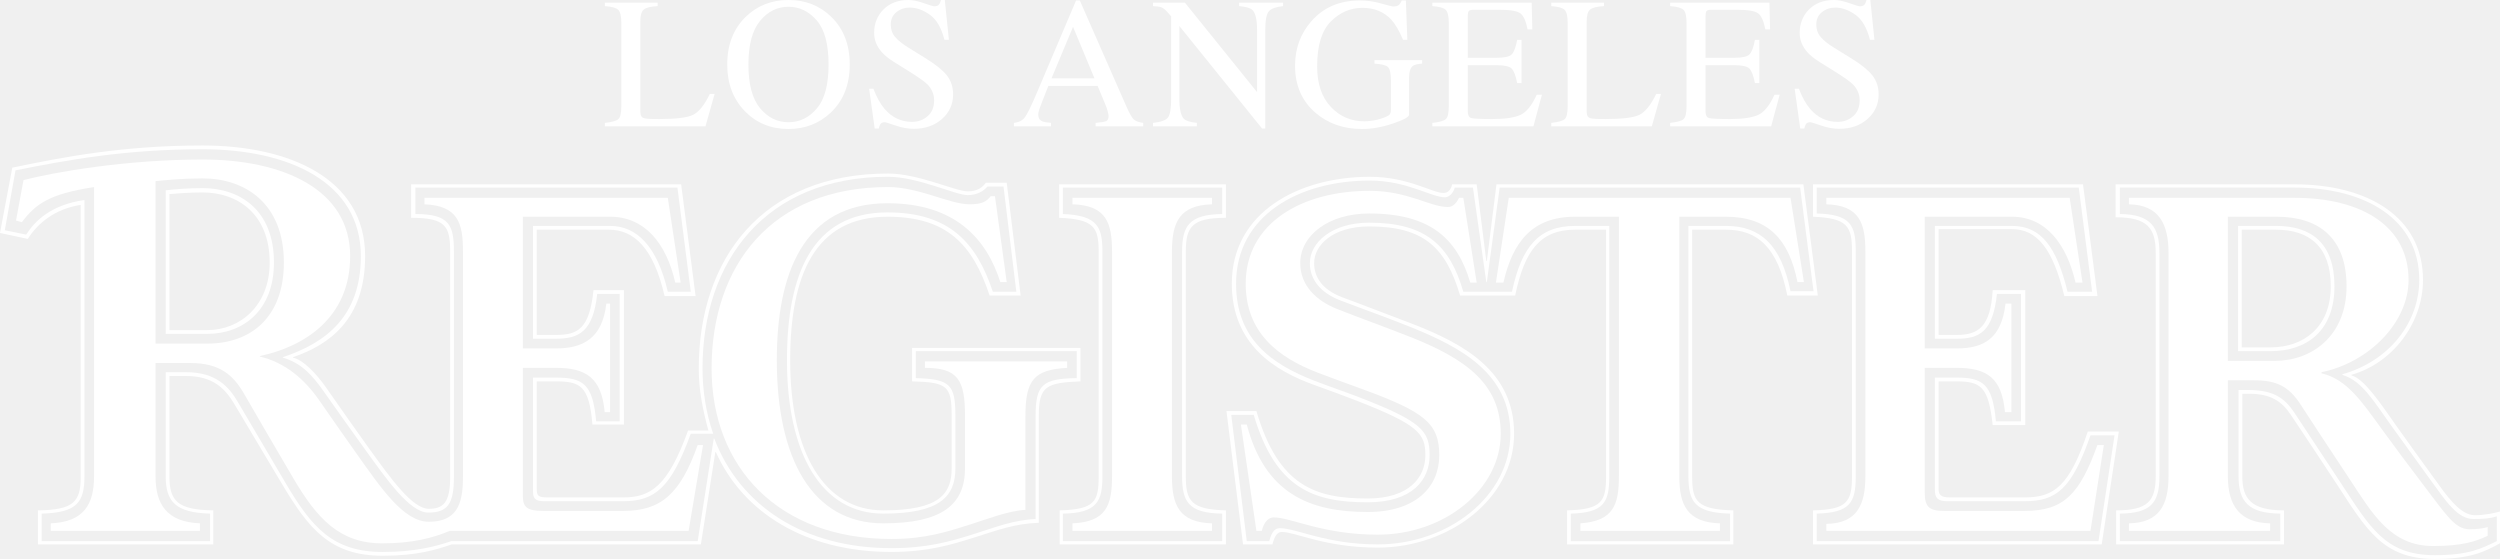
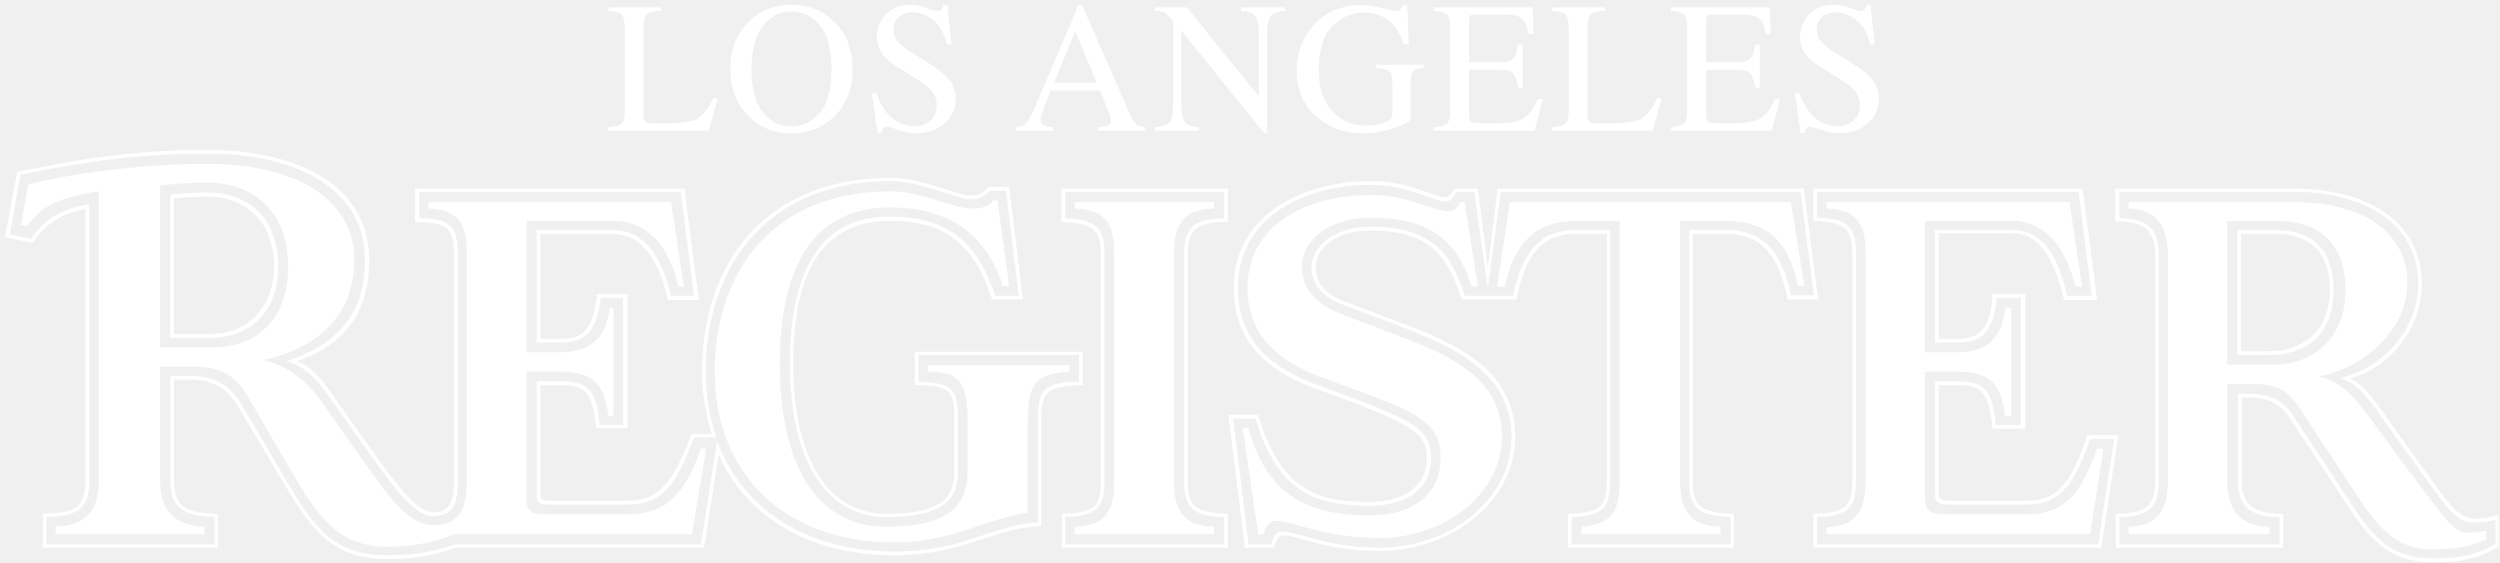
- <svg xmlns="http://www.w3.org/2000/svg" version="1.1" x="0px" y="0px" width="487.447px" height="108.988px" viewBox="0 0 487.447 108.988" enable-background="new 0 0 487.447 108.988" xml:space="preserve">
-   <g id="Layer_2">
+ <svg xmlns="http://www.w3.org/2000/svg" version="1.1" x="0px" y="0px" width="400px" height="90px" viewBox="0 0 400 90" enable-background="new 0 0 400 90" xml:space="preserve">
+   <g id="Layer_2" display="none">
</g>
  <g id="Layer_1">
    <g>
-       <path fill="#FFFFFF" d="M487.447,105.928c-3.039,1.677-5.828,3.06-12.719,3.06c-10.156,0-13.386-5.846-19.07-14.529    c-3.895-5.941-7.304-11.055-9.067-13.677c-1.69-2.515-3.885-4.001-7.923-4.001h-1.466v16.102c0,4.396,1.78,6.63,8.13,6.63v6.633    h-32.731v-6.633c6.105,0,7.716-1.773,7.716-6.63V49.307c0-4.816-1.584-6.943-7.822-6.943v-6.423h34.922    c14,0,25.016,6.196,25.016,18.633c0,8.567-6.103,16.315-13.954,18.502v0.124c2.478,0.607,5.784,5.617,8.507,9.476    c2.651,3.754,4.716,6.572,7.504,10.43c2.502,3.467,5.117,7.352,8.06,7.352c1.757,0,3.747-0.381,4.899-0.738V105.928    L487.447,105.928z M486.822,105.507v-4.84c-1.382,0.468-2.725,0.524-4.585,0.524c-3.046,0-5.284-3.383-8.384-7.668    c-2.564-3.547-4.836-6.677-7.614-10.537c-3.42-4.757-5.694-8.761-9.528-9.89l0.013-0.124c9.194-2.608,14.979-10.136,14.979-18.399    c0-11.934-10.668-18.002-24.287-18.002h-34.087v5.157c6.071,0.063,7.715,2.565,7.715,7.578v43.575    c0,5.063-1.569,7.204-7.715,7.261v5.371h31.274v-5.371c-6.152-0.06-8.133-2.305-8.133-7.261v-16.84h1.78    c4.836,0,7.094,1.359,9.171,4.529c1.864,2.832,4.756,7.214,8.965,13.573c5.664,8.554,8.6,14.107,18.342,14.107    C481.309,108.252,483.79,106.977,486.822,105.507L486.822,105.507z" />
-       <path fill="#FFFFFF" d="M413.122,84.145l-3.333,22h-56.297v-6.63c6.64-0.153,7.607-1.67,7.607-6.633V48.993    c0-4.93-0.918-6.466-7.607-6.736v-6.316h52.652l2.815,21.786h-6.459c-2.218-9.208-5.311-13.049-10.217-13.049H377.99v20.627h3.553    c4.111,0,6.583-1.51,6.99-8.734h6.353v26.312h-6.353c-0.821-7.512-2.304-8.523-7.094-8.523h-3.449v21.055    c0,1.028,0.424,1.572,2.193,1.572h14.589c5.758,0,8.747-2.214,12.304-12.842H413.122L413.122,84.145z M412.29,84.883h-4.692    c-3.667,10.501-6.677,12.842-12.825,12.842H379.66c-1.864,0-2.398-0.658-2.398-2.207V73.622h4.178    c5.134,0,7.071,1.188,7.716,8.526h4.902V57.306h-4.692c-0.795,7.314-3.316,8.737-7.822,8.737h-4.281V44.047h15.022    c5.701,0,8.711,4.122,10.842,12.838h4.792l-2.604-20.313h-51.09v5.053c6.6,0.177,7.607,2.241,7.607,7.368v43.889    c0,5.144-1.142,7.084-7.607,7.261v5.371h54.938L412.29,84.883L412.29,84.883z" />
-       <path fill="#FFFFFF" d="M354.434,57.624h-5.945c-1.896-9.492-5.824-12.838-11.986-12.838h-6.569v48.097    c0,4.76,0.848,6.449,8.025,6.63v6.633h-32.42v-6.633c6.78-0.181,7.611-1.73,7.611-6.63V44.785h-6.045    c-6.6,0-9.829,3.827-11.677,12.838H284.69c-2.789-9.368-7.063-13.473-17.722-13.473c-7.054,0-10.74,3.617-10.74,7.157    c0,2.789,1.649,5.187,5.424,6.633c4.676,1.787,9.051,3.387,13.867,5.26c9.812,3.828,19.698,9.145,19.698,21.365    c0,12.698-12.685,22.207-26.582,22.207c-10.264,0-16.048-3.049-18.66-3.049c-0.694,0-1.362,0.367-1.877,2.421h-5.734    l-3.229-25.997h5.835c4.288,14.602,11.419,17.05,21.686,17.05c8.143,0,11.259-4.175,11.259-8.42    c0-4.215-1.256-5.912-13.343-10.631c-2.472-0.965-5.377-2.03-8.239-3.056c-7.669-2.742-16.155-7.855-16.155-19.786    c0-13.934,13.086-20.834,26.896-20.834c7.521,0,12.168,3.156,14.385,3.156c0.709,0,1.427-0.458,1.67-1.687h4.793l1.877,14.953    h0.104l1.877-14.953h59.838L354.434,57.624L354.434,57.624z M353.599,56.782l-2.608-20.209h-58.588L289.9,54.992h-0.104    l-2.602-18.419h-3.547c-0.308,1.226-1.256,1.897-1.877,1.897c-2.738,0-7.388-3.263-14.699-3.263    c-13.666,0-26.063,6.71-26.063,20.1c0,10.785,6.856,15.68,15.323,18.951c3.176,1.222,5.897,2.131,8.55,3.152    c12.44,4.803,13.863,6.633,13.863,11.369c0,4.716-3.282,9.158-12.09,9.158c-10.558,0-17.952-2.666-22.203-17.051h-4.383    l3.026,24.629h4.379c0.521-1.98,1.188-2.528,2.084-2.528c3.236,0,9.021,3.159,19.077,3.159c13.684,0,25.854-9.365,25.854-21.579    c0-11.756-9.682-16.85-19.284-20.733c-4.81-1.947-9.498-3.584-13.867-5.261c-3.728-1.436-5.941-3.954-5.941-7.264    c0-4.018,4.295-7.892,11.572-7.892c10.976,0,15.731,4.392,18.347,13.47h4.585h4.903c1.87-8.807,5.254-12.838,12.301-12.838h6.67    v48.835c0,5.017-0.992,7.084-7.505,7.261v5.371h31.063v-5.371c-6.819-0.177-8.129-2.281-8.129-7.261V44.047h7.298    c6.713,0,10.771,3.661,12.611,12.735H353.599L353.599,56.782z" />
-       <path fill="#FFFFFF" d="M239.027,106.145h-32.42v-6.633c6.867-0.181,7.611-1.73,7.611-6.63V49.097    c0-4.776-0.892-6.362-7.715-6.629v-6.526h32.523v6.526c-6.689,0-7.818,1.81-7.818,6.629v43.786c0,4.819,1.042,6.449,7.818,6.63    V106.145L239.027,106.145z M238.3,105.514v-5.371c-6.513-0.087-7.818-2.281-7.818-7.261V49.097c0-4.979,1.306-7.277,7.818-7.368    v-5.157h-31.064v5.157c6.82,0.271,7.712,2.565,7.712,7.368v43.786c0,4.803-1.021,7.174-7.712,7.261v5.371H238.3L238.3,105.514z" />
-       <path fill="#FFFFFF" d="M210.672,74.36c-6.689,0.267-8.129,0.928-8.129,6.736v20.837c-4.666,0.141-8.159,1.479-12.508,2.843    c-4.579,1.439-9.107,2.842-16.265,2.842c-16.767,0-28.934-7.731-34.194-19.478h-0.104l-2.815,18.005H88.079    c-3.06,1.042-6.776,2.215-13.446,2.215c-10.273,0-14.432-5.287-19.595-13.901c-4.315-7.193-7.312-12.307-9.382-15.744    c-1.784-2.959-4.128-5.403-9.375-5.403h-3.243v19.571c0,4.732,1.503,6.54,8.55,6.63v6.633H7.395v-6.633    c6.953-0.09,8.34-1.667,8.34-6.526V39.949c-5.094,0.798-8.4,3.61-10.32,6.633L0,45.423l2.395-12.731    c9.896-2.064,21.525-4.325,37.123-4.325c16.746,0,31.675,6.366,31.675,21.576c0,12.391-7.04,17.294-14.063,19.695v0.094    c1.96,0.427,4.491,3.009,6.569,5.998c3.45,4.963,5.824,8.303,8.019,11.365c4.683,6.54,8.758,12.11,11.88,12.11    c2.769,0,4.172-1.148,4.172-6.111v-44.1c0-4.93-0.919-6.526-7.611-6.526v-6.526h52.652l2.815,21.786h-6.045    c-2.171-9.469-6.025-12.942-10.838-12.942h-14.087v20.52h3.764c4.205,0,6.52-1.146,7.298-8.734h5.941V82.78h-6.148    c-0.635-7.632-2.405-8.42-7.194-8.42h-3.66v21.055c0,1.238,0.304,1.572,2.09,1.572h14.8c5.316,0,8.703-2.19,12.614-13.049h3.958    c-1.152-4.295-1.874-7.868-1.874-12.104c0-21.262,12.321-37.998,36.902-37.998c5.945,0,13.119,3.474,15.534,3.474    c1.877,0,2.868-0.751,3.543-1.684h4.064l2.712,21.997h-6.045c-3.283-9.893-8.253-15.367-19.912-15.367    c-14.151,0-18.974,11.392-18.974,27.995c0,18.192,6.723,29.261,18.139,29.261c11.082,0,13.346-3.313,13.346-8.21V81.096    c0-5.854-0.848-6.56-7.715-6.736v-6.526h32.834V74.36L210.672,74.36z M209.944,73.725v-5.261h-31.378v5.261    c6.689,0.181,7.715,1.252,7.715,7.371v10.206c0,5.468-2.963,8.841-14.074,8.841c-11.997,0-18.764-11.622-18.764-29.892    c0-16.703,4.883-28.836,19.599-28.836c12,0,17.357,5.852,20.537,15.47h4.585l-2.501-20.52h-3.126    c-0.759,0.898-2.041,1.68-3.857,1.68c-2.415,0-9.68-3.577-15.534-3.577c-23.9,0-36.171,16.438-36.171,37.366    c0,4.242,0.668,8.707,2.084,12.731h-4.378c-3.798,10.497-6.987,13.159-13.136,13.159h-15.428c-1.776,0-2.19-0.551-2.19-1.891    V73.622h4.389c5.354,0,7.277,1.188,7.922,8.526h4.586V57.306h-4.379c-0.791,7.314-3.52,8.737-8.025,8.737h-4.492V44.047h15.022    c5.144,0,9.195,3.911,11.259,12.838h4.479l-2.604-20.313h-51.09v5.157c6.603,0,7.508,2.138,7.508,7.264v44.1    c0,5.206-1.282,6.847-5.007,6.847c-3.637,0-8.253-6.677-12.4-12.425c-2.291-3.173-4.977-6.927-8.02-11.259    c-2.244-3.196-4.382-5.497-7.926-6.525l0.018-0.094c8.47-2.815,15.192-8.043,15.192-19.695c0-14.405-14.007-20.841-30.84-20.841    c-14.977,0-26.191,2.047-36.498,4.115L0.936,44.898l4.171,0.842c1.71-2.699,4.913-5.828,11.359-6.74v53.882    c0,5.063-1.474,7.084-8.343,7.261v5.371H40.96v-5.371c-6.687-0.177-8.65-2.305-8.65-7.261V72.57h0.104h3.868    c5.868,0,8.353,2.852,10.103,5.827c1.964,3.337,4.856,8.243,9.278,15.748c5.097,8.65,9.215,13.479,18.971,13.479    c6.202,0,10.287-1.065,13.346-2.11h48.055l3.129-19.999h0.104c5.05,13.242,17.588,21.364,34.505,21.364    c7.066,0,11.512-1.309,16.055-2.735c4.081-1.278,7.745-2.769,12.094-2.945V81.096C201.919,75.014,203.255,73.819,209.944,73.725    L209.944,73.725z" />
-       <path fill="#FFFFFF" d="M410.203,86.777l-2.605,16.736h-51.497v-1.369c6.111-0.09,7.607-3.895,7.607-9.262V48.993    c0-5.387-1.099-8.978-7.607-9.158v-1.263h47.442l2.498,16.526h-1.353c-1.696-7.328-5.678-12.842-12.404-12.842h-17.003v25.68    h6.262c5.341,0,8.728-2.03,9.489-8.734h1.148v21.155h-1.252c-0.618-6.7-3.507-8.634-9.489-8.634h-6.158v24.314    c0,2.769,0.858,3.58,3.75,3.58h15.741c7.702,0,10.737-3.347,14.178-12.842H410.203L410.203,86.777z" />
-       <path fill="#FFFFFF" d="M351.722,54.992h-1.253c-1.623-8.139-5.544-12.735-13.967-12.735h-9.074v50.625    c0,5.561,1.546,8.978,7.925,9.158v1.473h-27.21v-1.473c6.427-0.451,7.509-3.598,7.509-9.158V42.257h-8.547    c-8.394,0-12.174,4.976-13.971,12.842h-1.46l2.502-16.526h54.938L351.722,54.992L351.722,54.992z" />
-       <path fill="#FFFFFF" d="M292.612,84.566c0,10.805-10.928,19.682-23.977,19.682c-10.777,0-16.876-3.366-20.326-3.366    c-0.782,0-1.801,0.638-2.295,2.632h-1.042L241.95,82.78h1.146c3.527,13.386,12.124,17.05,23.56,17.05    c9.469,0,13.971-4.953,13.971-11.052c0-6.223-2.829-8.463-15.116-12.949c-2.855-1.038-5.588-2.021-8.55-3.155    c-7.799-2.989-14.074-7.849-14.074-17.368c0-11.823,10.938-18.099,24.187-18.099c7.418,0,11.753,3.156,15.22,3.156    c0.872,0,1.58-0.561,2.188-1.79h0.835l2.604,16.526h-1.249c-2.501-8.49-7.712-13.473-19.702-13.473    c-7.929,0-13.449,4.262-13.449,9.682c0,4.459,3.267,7.395,7.194,8.944c4.476,1.771,9.435,3.544,14.074,5.371    C285.886,69.995,292.612,74.894,292.612,84.566L292.612,84.566z" />
-       <path fill="#FFFFFF" d="M236.319,103.513h-27.21v-1.473c6.603-0.271,7.715-3.574,7.715-9.158V49.097    c0-5.574-1.068-9.081-7.715-9.261v-1.263h27.21v1.263c-6.336,0.18-7.818,3.467-7.818,9.261v43.786    c0,5.691,1.482,8.978,7.818,9.158V103.513L236.319,103.513z" />
-       <path fill="#FFFFFF" d="M208.07,71.724c-6.426,0.361-8.133,2.342-8.133,9.372v18.312c-3.356,0.184-7.508,1.827-10.737,2.842    c-4.448,1.393-8.627,2.839-15.43,2.839c-21.937,0-35.025-13.931-35.025-33.255c0-19.962,11.612-35.366,34.4-35.366    c5.958,0,12.084,3.367,15.848,3.367c2.538,0,3.363-0.551,4.168-1.58h0.835l2.291,16.736h-1.249    c-2.712-8.493-8.851-15.363-21.996-15.363c-16.402,0-21.579,13.683-21.579,30.623c0,19.087,6.816,31.789,20.744,31.789    c11.278,0,15.951-3.523,15.951-10.738V81.096c0-7.027-1.393-9.372-7.818-9.372v-1.259h27.73V71.724L208.07,71.724z" />
-       <path fill="#FFFFFF" d="M485.049,104.456c-2.19,1.062-4.876,2.007-10.631,2.007c-8.293,0-11.81-6.252-16.368-13.159    c-4.114-6.249-7.11-10.734-9.479-14.418c-2.314-3.601-4.763-4.736-9.071-4.736h-5.113v18.733c0,5.778,2.404,9.048,8.236,9.158    v1.473h-27.521v-1.473c5.911-0.107,7.712-3.598,7.712-9.158V49.307c0-5.641-1.857-9.358-7.712-9.472v-1.263h32.313    c13.049,0,22.203,5.527,22.203,16.001c0,8.32-7.732,16.105-16.974,17.996v0.213c5.007,1.236,7.692,5.301,12.094,11.353    c2.599,3.567,5,6.78,7.542,10.116c4.712,6.186,6.369,8.941,9.228,8.941c1.416,0,2.699-0.154,3.54-0.425V104.456L485.049,104.456z     M457.528,55.836c0-9.258-5.196-13.58-13.656-13.58h-9.485v28.105h9.175C450.738,70.362,457.528,65.499,457.528,55.836    L457.528,55.836z" />
-       <path fill="#FFFFFF" d="M137.075,86.777l-2.812,16.736H87.665c-3.264,1.38-7.244,2.428-13.136,2.428    c-8.31,0-12.705-4.832-17.304-12.638c-4.231-7.188-7.435-12.715-9.603-16.469c-2.141-3.711-4.753-6.052-10.507-6.052h-6.787v22.1    c0,5.391,2.138,8.888,8.654,9.158v1.473H9.896v-1.473c6.513-0.271,8.442-3.791,8.442-9.158V36.476    c-8.837,1.349-11.419,3.333-14.07,6.843l-1.146-0.314l1.459-7.892c6.059-1.563,20.046-4.011,34.936-4.011    c15.594,0,28.756,5.778,28.756,18.84c0,12.188-9.185,17.711-17.607,19.472v0.106c4.92,1.162,8.707,4.402,11.572,8.526    c2.639,3.791,4.807,6.924,7.291,10.414c4.843,6.813,9.191,13.27,14.071,13.27c5.356,0,6.669-3.27,6.669-8.637v-44.1    c0-5.387-0.904-8.891-7.504-9.158v-1.263h47.442l2.502,16.526h-1.046c-1.773-7.729-5.988-12.842-12.715-12.842h-17.003v25.68    h6.473c5.337,0,9.041-2.03,9.799-8.734h0.731v21.155h-1.045c-0.615-6.7-3.607-8.634-9.589-8.634h-6.369v24.945    c0,2.175,0.741,2.949,3.961,2.949h15.638c7.32,0,11.102-3.286,14.488-12.842H137.075L137.075,86.777z M55.349,51.204    c0-11.606-7.615-16.418-15.831-16.418c-4.168,0-6.978,0.327-9.188,0.527v31.683h10.11C48.902,66.996,55.349,61.852,55.349,51.204    L55.349,51.204z" />
-       <path fill="#FFFFFF" d="M455.168,55.836c0,8.771-5.521,12.628-12.428,12.628h-6.369V44.047h7.395    C450.648,44.047,455.168,47.39,455.168,55.836L455.168,55.836z M454.449,55.836c0-7.789-4.231-11.051-10.684-11.051h-6.677V67.73    h5.654C449.032,67.73,454.449,63.899,454.449,55.836L454.449,55.836z" />
-       <path fill="#FFFFFF" d="M53.414,51.204c0,9.305-5.998,13.894-12.995,13.894H32.31V37.104c1.881-0.217,4.416-0.424,7.188-0.424    C46.654,36.679,53.414,40.827,53.414,51.204L53.414,51.204z M52.583,51.204c0-9.482-6.235-13.683-13.086-13.683    c-2.552,0-4.896,0.2-6.459,0.317v26.526h7.381C46.758,64.364,52.583,59.625,52.583,51.204L52.583,51.204z" />
+       <path fill="#FFFFFF" d="M399.778,87.457c-2.487,1.372-4.771,2.504-10.41,2.504c-8.312,0-10.956-4.784-15.609-11.892    c-3.188-4.863-5.979-9.049-7.422-11.194c-1.383-2.06-3.179-3.275-6.484-3.275h-1.2v13.179c0,3.599,1.457,5.429,6.654,5.429v5.429    h-26.79v-5.429c4.997,0,6.315-1.452,6.315-5.429V41.113c0-3.942-1.297-5.683-6.403-5.683v-5.257h28.584    c11.459,0,20.476,5.071,20.476,15.251c0,7.013-4.995,13.354-11.422,15.146v0.101c2.027,0.497,4.735,4.598,6.963,7.756    c2.17,3.073,3.86,5.38,6.142,8.537c2.049,2.838,4.189,6.017,6.598,6.017c1.438,0,3.067-0.312,4.01-0.604V87.457L399.778,87.457z     M399.267,87.112v-3.961c-1.131,0.384-2.229,0.43-3.753,0.43c-2.493,0-4.324-2.769-6.862-6.276    c-2.099-2.903-3.958-5.466-6.231-8.625c-2.8-3.894-4.661-7.171-7.8-8.095l0.011-0.102c7.526-2.135,12.262-8.297,12.262-15.06    c0-9.768-8.732-14.734-19.88-14.734h-27.9v4.221c4.97,0.052,6.314,2.099,6.314,6.203v35.666c0,4.146-1.283,5.898-6.314,5.943    v4.397h25.599v-4.397c-5.035-0.049-6.656-1.885-6.656-5.943V62.995h1.456c3.959,0,5.807,1.112,7.508,3.707    c1.524,2.318,3.892,5.906,7.336,11.111c4.637,7.001,7.04,11.547,15.014,11.547C394.754,89.36,396.785,88.315,399.267,87.112    L399.267,87.112z" />
+       <path fill="#FFFFFF" d="M338.942,69.628l-2.728,18.008h-46.079v-5.428c5.435-0.124,6.227-1.366,6.227-5.43V40.855    c0-4.035-0.751-5.292-6.227-5.514v-5.169h43.096l2.305,17.833h-5.287c-1.814-7.537-4.347-10.681-8.361-10.681h-11.7v16.884h2.907    c3.365,0,5.389-1.236,5.722-7.149h5.199v21.537h-5.199c-0.672-6.148-1.886-6.977-5.806-6.977h-2.823v17.233    c0,0.841,0.347,1.286,1.795,1.286h11.941c4.713,0,7.16-1.812,10.07-10.511H338.942L338.942,69.628z M338.262,70.232h-3.84    c-3.002,8.595-5.465,10.511-10.498,10.511h-12.369c-1.526,0-1.964-0.538-1.964-1.806V61.015h3.42c4.202,0,5.787,0.972,6.315,6.979    h4.013V47.66h-3.841c-0.65,5.987-2.714,7.152-6.403,7.152h-3.504V36.808h12.297c4.666,0,7.129,3.373,8.873,10.508h3.923    l-2.132-16.626h-41.817v4.136c5.402,0.145,6.227,1.834,6.227,6.03v35.923c0,4.211-0.935,5.799-6.227,5.943v4.397H335.7    L338.262,70.232L338.262,70.232z" />
+       <path fill="#FFFFFF" d="M290.906,47.92h-4.866c-1.553-7.77-4.768-10.509-9.811-10.509h-5.378v39.367    c0,3.896,0.694,5.279,6.569,5.429v5.429h-26.535v-5.429c5.549-0.149,6.229-1.417,6.229-5.429V37.412h-4.947    c-5.401,0-8.045,3.132-9.558,10.509h-8.788c-2.283-7.668-5.782-11.028-14.506-11.028c-5.773,0-8.791,2.961-8.791,5.858    c0,2.283,1.351,4.246,4.439,5.429c3.828,1.463,7.408,2.772,11.351,4.305c8.032,3.133,16.124,7.484,16.124,17.487    c0,10.395-10.383,18.177-21.758,18.177c-8.401,0-13.136-2.495-15.274-2.495c-0.567,0-1.115,0.3-1.535,1.982h-4.694l-2.643-21.28    h4.775c3.51,11.952,9.347,13.956,17.75,13.956c6.664,0,9.215-3.418,9.215-6.892c0-3.45-1.027-4.839-10.921-8.701    c-2.022-0.789-4.4-1.662-6.743-2.502c-6.277-2.245-13.224-6.43-13.224-16.194c0-11.405,10.711-17.052,22.014-17.052    c6.156,0,9.96,2.583,11.774,2.583c0.579,0,1.168-0.375,1.366-1.38h3.924l1.536,12.239h0.085l1.536-12.239h48.977L290.906,47.92    L290.906,47.92z M290.223,47.231l-2.135-16.542h-47.955l-2.047,15.076h-0.085l-2.13-15.076h-2.902    c-0.252,1.003-1.028,1.552-1.537,1.552c-2.241,0-6.046-2.671-12.031-2.671c-11.186,0-21.333,5.493-21.333,16.452    c0,8.828,5.612,12.834,12.543,15.512c2.599,0.999,4.827,1.744,6.997,2.58c10.183,3.932,11.348,5.429,11.348,9.306    c0,3.859-2.687,7.496-9.896,7.496c-8.642,0-14.694-2.182-18.174-13.956h-3.587l2.478,20.159h3.584    c0.425-1.621,0.973-2.07,1.705-2.07c2.649,0,7.384,2.587,15.615,2.587c11.199,0,21.16-7.666,21.16-17.664    c0-9.622-7.924-13.791-15.784-16.969c-3.936-1.595-7.773-2.934-11.35-4.308c-3.051-1.175-4.863-3.236-4.863-5.945    c0-3.288,3.515-6.459,9.472-6.459c8.983,0,12.877,3.595,15.018,11.025h3.753h4.013c1.531-7.209,4.301-10.508,10.068-10.508h5.459    v39.971c0,4.107-0.812,5.799-6.142,5.943v4.397h25.425v-4.397c-5.582-0.145-6.653-1.867-6.653-5.943V36.808h5.974    c5.494,0,8.815,2.996,10.322,10.424H290.223L290.223,47.231z" />
+       <path fill="#FFFFFF" d="M196.445,87.636H169.91v-5.429c5.621-0.149,6.229-1.417,6.229-5.429V40.94    c0-3.909-0.729-5.208-6.314-5.426v-5.342h26.62v5.342c-5.476,0-6.399,1.482-6.399,5.426v35.838c0,3.946,0.854,5.279,6.399,5.429    V87.636L196.445,87.636z M195.85,87.119v-4.397c-5.33-0.071-6.398-1.867-6.398-5.943V40.94c0-4.076,1.068-5.957,6.398-6.03v-4.221    h-25.426v4.221c5.583,0.222,6.312,2.099,6.312,6.03v35.838c0,3.932-0.836,5.872-6.312,5.943v4.397H195.85L195.85,87.119z" />
+       <path fill="#FFFFFF" d="M173.236,61.619c-5.476,0.217-6.653,0.759-6.653,5.514v17.055c-3.819,0.115-6.679,1.211-10.237,2.327    c-3.749,1.178-7.455,2.326-13.313,2.326c-13.724,0-23.682-6.329-27.988-15.943h-0.084l-2.305,14.738H72.894    c-2.505,0.852-5.546,1.812-11.006,1.812c-8.409,0-11.812-4.327-16.038-11.378c-3.532-5.889-5.984-10.073-7.68-12.887    c-1.46-2.422-3.378-4.422-7.673-4.422h-2.654v16.018c0,3.874,1.23,5.354,6.997,5.429v5.429H6.853v-5.429    c5.692-0.074,6.826-1.365,6.826-5.343V33.453c-4.169,0.653-6.875,2.955-8.447,5.429l-4.431-0.949l1.96-10.42    c8.1-1.689,17.619-3.54,30.386-3.54c13.707,0,25.925,5.21,25.925,17.66c0,10.142-5.762,14.154-11.511,16.12v0.077    c1.604,0.349,3.676,2.462,5.378,4.909c2.823,4.062,4.767,6.797,6.562,9.303c3.833,5.352,7.168,9.912,9.725,9.912    c2.265,0,3.414-0.94,3.414-5.003V40.855c0-4.035-0.753-5.341-6.23-5.341v-5.342h43.097l2.305,17.833h-4.948    c-1.777-7.75-4.932-10.593-8.871-10.593h-11.53v16.796h3.081c3.442,0,5.336-0.939,5.974-7.149h4.862v21.452h-5.031    c-0.521-6.248-1.97-6.892-5.89-6.892h-2.996v17.233c0,1.013,0.249,1.286,1.711,1.286h12.114c4.352,0,7.123-1.793,10.324-10.68    h3.24c-0.944-3.517-1.534-6.441-1.534-9.907c0-17.402,10.085-31.102,30.204-31.102c4.867,0,10.739,2.843,12.716,2.843    c1.536,0,2.347-0.615,2.899-1.378h3.327l2.22,18.005h-4.948c-2.688-8.098-6.755-12.579-16.298-12.579    c-11.583,0-15.53,9.325-15.53,22.913c0,14.892,5.502,23.952,14.847,23.952c9.07,0,10.923-2.714,10.923-6.721v-8.354    c0-4.793-0.693-5.37-6.314-5.514v-5.343h26.875V61.619L173.236,61.619z M172.642,61.099v-4.306h-25.684v4.306    c5.475,0.147,6.315,1.025,6.315,6.034v8.354c0,4.476-2.426,7.235-11.521,7.235c-9.82,0-15.358-9.513-15.358-24.467    c0-13.67,3.997-23.602,16.042-23.602c9.822,0,14.207,4.79,16.81,12.663h3.752l-2.046-16.796h-2.559    c-0.622,0.735-1.671,1.375-3.157,1.375c-1.977,0-7.923-2.928-12.716-2.928c-19.562,0-29.605,13.455-29.605,30.584    c0,3.473,0.547,7.127,1.706,10.42h-3.584c-3.108,8.593-5.72,10.771-10.751,10.771H87.657c-1.453,0-1.792-0.45-1.792-1.547V61.015    h3.592c4.383,0,5.957,0.972,6.484,6.979h3.754V47.66H96.11c-0.646,5.987-2.88,7.152-6.568,7.152h-3.677V36.808h12.296    c4.21,0,7.526,3.201,9.216,10.508h3.665l-2.132-16.626H67.093v4.221c5.404,0,6.146,1.75,6.146,5.945v36.096    c0,4.263-1.05,5.605-4.099,5.605c-2.977,0-6.754-5.466-10.149-10.171c-1.875-2.597-4.073-5.669-6.563-9.214    c-1.837-2.617-3.587-4.501-6.487-5.342l0.014-0.077c6.933-2.305,12.436-6.583,12.436-16.12c0-11.791-11.465-17.059-25.242-17.059    c-12.26,0-21.438,1.676-29.875,3.368l-1.705,9.562l3.413,0.689c1.4-2.208,4.022-4.77,9.299-5.516v44.102    c0,4.146-1.207,5.799-6.828,5.943v4.397h26.876v-4.397c-5.473-0.145-7.08-1.885-7.08-5.943V60.153h0.085h3.166    c4.804,0,6.836,2.333,8.27,4.771c1.607,2.73,3.975,6.745,7.594,12.89c4.172,7.08,7.542,11.031,15.527,11.031    c5.077,0,8.42-0.871,10.924-1.726h39.332l2.562-16.37h0.085c4.134,10.839,14.396,17.487,28.242,17.487    c5.785,0,9.423-1.071,13.141-2.24c3.341-1.045,6.34-2.265,9.899-2.41V67.133C166.072,62.154,167.166,61.177,172.642,61.099    L172.642,61.099z" />
+       <path fill="#FFFFFF" d="M336.554,71.781l-2.132,13.699h-42.151v-1.121c5.002-0.073,6.228-3.188,6.228-7.581V40.855    c0-4.409-0.899-7.348-6.228-7.495v-1.034h38.832l2.045,13.526h-1.107c-1.389-5.998-4.647-10.511-10.152-10.511H307.97v21.02h5.125    c4.372,0,7.145-1.661,7.768-7.148h0.939v17.315h-1.024c-0.505-5.484-2.87-7.067-7.767-7.067h-5.041v19.901    c0,2.267,0.703,2.931,3.07,2.931h12.884c6.304,0,8.788-2.739,11.604-10.512H336.554L336.554,71.781z" />
+       <path fill="#FFFFFF" d="M288.687,45.765h-1.025c-1.329-6.661-4.538-10.423-11.432-10.423h-7.428v41.437    c0,4.552,1.265,7.35,6.486,7.497v1.205h-22.271v-1.205c5.261-0.37,6.146-2.945,6.146-7.497V35.342h-6.996    c-6.869,0-9.965,4.073-11.436,10.511h-1.194l2.048-13.526h44.967L288.687,45.765L288.687,45.765z" />
+       <path fill="#FFFFFF" d="M240.306,69.972c0,8.844-8.944,16.109-19.625,16.109c-8.822,0-13.813-2.754-16.638-2.754    c-0.641,0-1.474,0.521-1.879,2.153h-0.853l-2.474-16.97h0.938c2.886,10.956,9.923,13.955,19.283,13.955    c7.75,0,11.436-4.055,11.436-9.046c0-5.094-2.316-6.927-12.374-10.599c-2.337-0.851-4.573-1.654-6.998-2.584    c-6.383-2.445-11.52-6.423-11.52-14.215c0-9.677,8.952-14.813,19.797-14.813c6.072,0,9.619,2.583,12.458,2.583    c0.714,0,1.293-0.459,1.791-1.465h0.684l2.132,13.526h-1.022c-2.048-6.949-6.312-11.028-16.127-11.028    c-6.489,0-11.008,3.488-11.008,7.925c0,3.65,2.674,6.053,5.889,7.32c3.663,1.449,7.723,2.901,11.52,4.396    C234.8,58.046,240.306,62.056,240.306,69.972L240.306,69.972z" />
+       <path fill="#FFFFFF" d="M194.229,85.48h-22.271v-1.205c5.405-0.221,6.315-2.926,6.315-7.497V40.94c0-4.562-0.874-7.433-6.315-7.58    v-1.034h22.271v1.034c-5.186,0.147-6.398,2.837-6.398,7.58v35.838c0,4.659,1.213,7.35,6.398,7.497V85.48L194.229,85.48z" />
+       <path fill="#FFFFFF" d="M171.106,59.461c-5.259,0.295-6.656,1.916-6.656,7.672v14.988c-2.747,0.15-6.146,1.495-8.789,2.327    c-3.64,1.139-7.061,2.322-12.629,2.322c-17.955,0-28.668-11.401-28.668-27.219c0-16.339,9.505-28.947,28.156-28.947    c4.877,0,9.892,2.756,12.972,2.756c2.077,0,2.753-0.452,3.411-1.293h0.685l1.875,13.698h-1.022    c-2.22-6.951-7.245-12.574-18.004-12.574c-13.426,0-17.663,11.2-17.663,25.064c0,15.624,5.579,26.021,16.979,26.021    c9.231,0,13.056-2.885,13.056-8.789v-8.354c0-5.752-1.14-7.672-6.398-7.672v-1.029h22.696V59.461L171.106,59.461z" />
+       <path fill="#FFFFFF" d="M397.815,86.252c-1.793,0.868-3.991,1.643-8.701,1.643c-6.788,0-9.666-5.117-13.397-10.77    c-3.367-5.116-5.82-8.787-7.759-11.803c-1.895-2.947-3.898-3.876-7.424-3.876h-4.187v15.332c0,4.73,1.968,7.407,6.742,7.497v1.205    h-22.526v-1.205c4.839-0.088,6.312-2.945,6.312-7.497V41.113c0-4.617-1.52-7.66-6.312-7.752v-1.034h26.449    c10.681,0,18.173,4.524,18.173,13.097c0,6.81-6.329,13.182-13.893,14.729v0.174c4.099,1.012,6.296,4.339,9.899,9.293    c2.126,2.919,4.093,5.549,6.173,8.279c3.856,5.063,5.213,7.318,7.553,7.318c1.159,0,2.209-0.126,2.897-0.347V86.252    L397.815,86.252z M375.29,46.457c0-7.578-4.254-11.115-11.178-11.115h-7.765v23.005h7.51    C369.732,58.347,375.29,54.366,375.29,46.457L375.29,46.457z" />
+       <path fill="#FFFFFF" d="M112.998,71.781l-2.303,13.699H72.555c-2.672,1.13-5.929,1.986-10.752,1.986    c-6.801,0-10.398-3.954-14.163-10.342c-3.463-5.884-6.085-10.408-7.859-13.48c-1.752-3.038-3.89-4.954-8.6-4.954h-5.556v18.088    c0,4.413,1.75,7.276,7.083,7.497v1.205H8.901v-1.205c5.33-0.221,6.909-3.104,6.909-7.497V30.61    c-7.233,1.104-9.347,2.728-11.516,5.602l-0.938-0.257l1.194-6.459c4.959-1.279,16.408-3.283,28.596-3.283    c12.763,0,23.537,4.729,23.537,15.421c0,9.976-7.519,14.496-14.413,15.937v0.088c4.027,0.951,7.127,3.604,9.472,6.979    c2.16,3.103,3.936,5.667,5.968,8.523c3.964,5.578,7.524,10.861,11.519,10.861c4.384,0,5.458-2.676,5.458-7.069V40.855    c0-4.409-0.74-7.277-6.142-7.495v-1.034h38.832l2.047,13.526h-0.855c-1.451-6.326-4.901-10.511-10.407-10.511H84.244v21.02h5.298    c4.368,0,7.4-1.661,8.021-7.148h0.599v17.315h-0.855c-0.503-5.484-2.952-7.067-7.849-7.067h-5.213v20.417    c0,1.781,0.606,2.415,3.242,2.415h12.8c5.991,0,9.087-2.688,11.857-10.512H112.998L112.998,71.781z M46.104,42.666    c0-9.5-6.233-13.439-12.958-13.439c-3.412,0-5.712,0.268-7.521,0.432v25.932H33.9C40.827,55.591,46.104,51.382,46.104,42.666    L46.104,42.666z" />
+       <path fill="#FFFFFF" d="M373.358,46.457c0,7.178-4.52,10.336-10.173,10.336h-5.214V36.808h6.054    C369.658,36.808,373.358,39.544,373.358,46.457L373.358,46.457z M372.77,46.457c0-6.375-3.464-9.045-8.744-9.045h-5.465v18.78    h4.627C368.336,56.191,372.77,53.057,372.77,46.457L372.77,46.457z" />
+       <path fill="#FFFFFF" d="M44.52,42.666c0,7.616-4.908,11.373-10.636,11.373h-6.638V31.124c1.54-0.178,3.614-0.347,5.883-0.347    C38.987,30.777,44.52,34.172,44.52,42.666L44.52,42.666z M43.84,42.666c0-7.761-5.104-11.2-10.711-11.2    c-2.088,0-4.008,0.165-5.286,0.26v21.712h6.041C39.072,53.438,43.84,49.557,43.84,42.666L43.84,42.666z" />
    </g>
    <g>
-       <path fill="#FFFFFF" d="M117.941,23.958c1.341-0.142,2.21-0.38,2.607-0.717c0.397-0.336,0.597-1.189,0.597-2.558V4.468    c0-1.293-0.196-2.139-0.588-2.537c-0.391-0.397-1.264-0.644-2.616-0.738V0.516h10.288v0.677c-1.341,0.071-2.24,0.291-2.696,0.658    c-0.457,0.368-0.686,1.157-0.686,2.368v17.514c0,0.404,0.068,0.721,0.205,0.952c0.137,0.231,0.437,0.377,0.9,0.437    c0.272,0.035,0.561,0.059,0.864,0.071c0.303,0.012,0.87,0.018,1.701,0.018c3.243,0,5.436-0.267,6.576-0.801    c1.141-0.534,2.245-1.898,3.314-4.094h0.927l-1.782,6.319h-19.612V23.958z" />
-       <path fill="#FFFFFF" d="M145.462,3.222C147.705,1.074,150.464,0,153.739,0c3.286,0,6.052,1.08,8.294,3.24    c2.433,2.338,3.649,5.453,3.649,9.344c0,3.952-1.258,7.096-3.773,9.434c-2.255,2.089-4.979,3.133-8.17,3.133    c-3.418,0-6.254-1.157-8.508-3.471c-2.291-2.361-3.436-5.393-3.436-9.096C141.796,8.692,143.018,5.571,145.462,3.222z     M148.188,21.083c1.509,1.833,3.361,2.75,5.56,2.75c2.15,0,3.988-0.893,5.515-2.679c1.526-1.786,2.29-4.642,2.29-8.57    c0-3.975-0.772-6.846-2.316-8.615c-1.545-1.768-3.374-2.652-5.488-2.652c-2.187,0-4.036,0.917-5.551,2.75    c-1.515,1.833-2.272,4.672-2.272,8.517C145.925,16.417,146.68,19.25,148.188,21.083z" />
-       <path fill="#FFFFFF" d="M170.296,17.301c0.616,1.638,1.339,2.943,2.168,3.916c1.445,1.697,3.24,2.545,5.385,2.545    c1.161,0,2.166-0.368,3.013-1.104c0.848-0.736,1.271-1.762,1.271-3.08c0-1.186-0.426-2.219-1.278-3.097    c-0.557-0.558-1.729-1.395-3.518-2.51l-3.109-1.94c-0.936-0.593-1.683-1.192-2.24-1.797c-1.032-1.151-1.548-2.421-1.548-3.809    c0-1.839,0.61-3.37,1.833-4.592C173.493,0.611,175.113,0,177.131,0c0.83,0,1.83,0.205,2.999,0.614s1.836,0.614,2.002,0.614    c0.451,0,0.763-0.107,0.935-0.321c0.172-0.213,0.306-0.516,0.4-0.908h0.748l0.801,7.761h-0.872    c-0.594-2.338-1.546-3.969-2.856-4.895c-1.312-0.925-2.607-1.388-3.89-1.388c-0.996,0-1.866,0.293-2.607,0.881    s-1.112,1.403-1.112,2.448c0,0.938,0.284,1.738,0.853,2.403c0.568,0.676,1.451,1.382,2.648,2.118l3.202,1.976    c2.003,1.234,3.416,2.367,4.238,3.399c0.811,1.044,1.216,2.278,1.216,3.703c0,1.911-0.722,3.506-2.163,4.788    c-1.441,1.282-3.284,1.922-5.526,1.922c-1.128,0-2.306-0.213-3.533-0.641c-1.229-0.427-1.932-0.641-2.109-0.641    c-0.427,0-0.715,0.13-0.863,0.392c-0.148,0.261-0.246,0.54-0.294,0.836h-0.801l-1.086-7.761H170.296z" />
-       <path fill="#FFFFFF" d="M197.699,24.634v-0.676c0.938-0.106,1.641-0.458,2.109-1.058s1.272-2.24,2.41-4.922l7.594-17.889h0.727    l9.082,20.665c0.605,1.369,1.089,2.216,1.45,2.54c0.362,0.324,0.971,0.545,1.825,0.664v0.676h-9.271v-0.676    c1.065-0.095,1.752-0.21,2.061-0.346s0.463-0.469,0.463-1.001c0-0.177-0.06-0.49-0.179-0.938    c-0.118-0.449-0.284-0.921-0.498-1.417l-1.459-3.507h-9.607c-0.946,2.385-1.512,3.841-1.695,4.366    c-0.185,0.525-0.276,0.941-0.276,1.249c0,0.614,0.249,1.039,0.747,1.275c0.308,0.142,0.889,0.248,1.741,0.319v0.676H197.699z     M213.398,15.272l-4.178-10.039l-4.196,10.039H213.398z" />
-       <path fill="#FFFFFF" d="M224.808,23.958c1.507-0.154,2.475-0.495,2.901-1.023c0.428-0.527,0.641-1.751,0.641-3.672V3.202    l-0.498-0.586c-0.534-0.628-0.988-1.017-1.361-1.165c-0.374-0.148-0.935-0.234-1.683-0.258V0.516h6.22l14.071,17.441V5.844    c0-1.993-0.297-3.29-0.89-3.891c-0.392-0.389-1.258-0.643-2.599-0.76V0.516h8.562v0.677c-1.389,0.142-2.314,0.48-2.777,1.015    c-0.462,0.534-0.693,1.756-0.693,3.667v19.188h-0.623L229.952,5.073v14.19c0,1.992,0.29,3.29,0.872,3.895    c0.379,0.392,1.228,0.658,2.545,0.8v0.676h-8.562V23.958z" />
-       <path fill="#FFFFFF" d="M269.292,0.677c1.364,0.392,2.147,0.587,2.349,0.587c0.522,0,0.894-0.101,1.113-0.303    c0.219-0.202,0.406-0.492,0.561-0.872h0.801l0.285,7.671h-0.837c-0.748-1.768-1.52-3.085-2.314-3.952    c-1.436-1.519-3.305-2.278-5.606-2.278c-2.338,0-4.394,0.887-6.167,2.661c-1.774,1.774-2.661,4.696-2.661,8.766    c0,3.358,0.884,5.98,2.652,7.867c1.768,1.887,3.951,2.83,6.55,2.83c0.438,0,0.955-0.042,1.549-0.125    c0.593-0.083,1.156-0.213,1.69-0.391c0.866-0.284,1.406-0.529,1.62-0.737c0.213-0.207,0.32-0.512,0.32-0.915v-5.808    c0-1.408-0.199-2.285-0.597-2.63c-0.397-0.346-1.267-0.561-2.607-0.645V11.73h9.291v0.676c-0.901,0.06-1.501,0.208-1.798,0.445    c-0.498,0.38-0.747,1.163-0.747,2.35v7.173c0,0.427-1.048,0.997-3.142,1.709c-2.095,0.712-4.109,1.068-6.043,1.068    c-3.56,0-6.562-1.038-9.007-3.115c-2.693-2.29-4.04-5.363-4.04-9.22c0-3.394,1.074-6.301,3.222-8.722    c2.361-2.669,5.494-4.004,9.398-4.004C266.538,0.089,267.927,0.285,269.292,0.677z" />
-       <path fill="#FFFFFF" d="M279.28,23.958c1.341-0.142,2.21-0.38,2.607-0.717c0.397-0.336,0.597-1.189,0.597-2.558V4.468    c0-1.293-0.196-2.139-0.588-2.537c-0.391-0.397-1.264-0.644-2.616-0.738V0.516h19.366l0.124,5.215h-0.926    c-0.309-1.606-0.771-2.646-1.388-3.118c-0.617-0.472-1.994-0.708-4.13-0.708h-4.963c-0.535,0-0.865,0.086-0.99,0.258    c-0.125,0.172-0.188,0.496-0.188,0.97v8.134h5.625c1.554,0,2.545-0.23,2.972-0.69c0.428-0.461,0.771-1.393,1.033-2.798h0.854    v8.419h-0.854c-0.273-1.412-0.623-2.346-1.051-2.803c-0.427-0.457-1.412-0.685-2.954-0.685h-5.625v9.024    c0,0.724,0.229,1.151,0.687,1.282c0.457,0.13,1.827,0.196,4.108,0.196c2.472,0,4.296-0.27,5.473-0.81    c1.176-0.54,2.233-1.848,3.171-3.925h1.015l-1.655,6.159H279.28V23.958z" />
-       <path fill="#FFFFFF" d="M302.459,23.958c1.341-0.142,2.21-0.38,2.607-0.717c0.397-0.336,0.597-1.189,0.597-2.558V4.468    c0-1.293-0.196-2.139-0.588-2.537c-0.391-0.397-1.264-0.644-2.616-0.738V0.516h10.288v0.677c-1.341,0.071-2.24,0.291-2.696,0.658    c-0.457,0.368-0.686,1.157-0.686,2.368v17.514c0,0.404,0.068,0.721,0.205,0.952c0.137,0.231,0.437,0.377,0.9,0.437    c0.272,0.035,0.561,0.059,0.864,0.071c0.303,0.012,0.87,0.018,1.701,0.018c3.243,0,5.436-0.267,6.576-0.801    c1.141-0.534,2.245-1.898,3.314-4.094h0.927l-1.782,6.319h-19.612V23.958z" />
-       <path fill="#FFFFFF" d="M325.637,23.958c1.341-0.142,2.21-0.38,2.607-0.717c0.397-0.336,0.597-1.189,0.597-2.558V4.468    c0-1.293-0.196-2.139-0.588-2.537c-0.391-0.397-1.264-0.644-2.616-0.738V0.516h19.366l0.124,5.215h-0.926    c-0.309-1.606-0.771-2.646-1.388-3.118c-0.617-0.472-1.994-0.708-4.13-0.708h-4.963c-0.535,0-0.865,0.086-0.99,0.258    c-0.125,0.172-0.188,0.496-0.188,0.97v8.134h5.625c1.554,0,2.545-0.23,2.972-0.69c0.428-0.461,0.771-1.393,1.033-2.798h0.854    v8.419h-0.854c-0.273-1.412-0.623-2.346-1.051-2.803c-0.427-0.457-1.412-0.685-2.954-0.685h-5.625v9.024    c0,0.724,0.229,1.151,0.687,1.282c0.457,0.13,1.827,0.196,4.108,0.196c2.472,0,4.296-0.27,5.473-0.81    c1.176-0.54,2.233-1.848,3.171-3.925h1.015l-1.655,6.159h-19.704V23.958z" />
-       <path fill="#FFFFFF" d="M350.755,17.301c0.616,1.638,1.339,2.943,2.168,3.916c1.445,1.697,3.24,2.545,5.385,2.545    c1.161,0,2.166-0.368,3.013-1.104c0.848-0.736,1.271-1.762,1.271-3.08c0-1.186-0.426-2.219-1.278-3.097    c-0.557-0.558-1.729-1.395-3.518-2.51l-3.109-1.94c-0.936-0.593-1.683-1.192-2.24-1.797c-1.032-1.151-1.548-2.421-1.548-3.809    c0-1.839,0.61-3.37,1.833-4.592C353.952,0.611,355.572,0,357.59,0c0.83,0,1.83,0.205,2.999,0.614s1.836,0.614,2.002,0.614    c0.451,0,0.763-0.107,0.935-0.321c0.172-0.213,0.306-0.516,0.4-0.908h0.748l0.801,7.761h-0.872    c-0.594-2.338-1.546-3.969-2.856-4.895c-1.312-0.925-2.607-1.388-3.89-1.388c-0.996,0-1.866,0.293-2.607,0.881    s-1.112,1.403-1.112,2.448c0,0.938,0.284,1.738,0.853,2.403c0.568,0.676,1.451,1.382,2.648,2.118l3.202,1.976    c2.003,1.234,3.416,2.367,4.238,3.399c0.811,1.044,1.216,2.278,1.216,3.703c0,1.911-0.722,3.506-2.163,4.788    c-1.441,1.282-3.284,1.922-5.526,1.922c-1.128,0-2.306-0.213-3.533-0.641c-1.229-0.427-1.932-0.641-2.109-0.641    c-0.427,0-0.715,0.13-0.863,0.392c-0.148,0.261-0.246,0.54-0.294,0.836h-0.801l-1.086-7.761H350.755z" />
+       <path fill="#FFFFFF" d="M97.337,20.364c1.097-0.116,1.809-0.311,2.133-0.587c0.326-0.275,0.488-0.973,0.488-2.094V4.412    c0-1.059-0.159-1.75-0.48-2.076c-0.319-0.325-1.034-0.527-2.141-0.604V1.177h8.42v0.554c-1.097,0.059-1.833,0.238-2.206,0.539    c-0.374,0.301-0.562,0.947-0.562,1.938v14.335c0,0.331,0.056,0.59,0.168,0.78c0.111,0.189,0.357,0.308,0.736,0.357    c0.224,0.029,0.459,0.048,0.707,0.058s0.713,0.015,1.394,0.015c2.654,0,4.448-0.219,5.383-0.656    c0.933-0.437,1.837-1.554,2.712-3.351h0.759l-1.459,5.172H97.337V20.364z" />
+       <path fill="#FFFFFF" d="M119.861,3.392c1.837-1.758,4.094-2.637,6.775-2.637c2.689,0,4.953,0.884,6.788,2.651    c1.991,1.914,2.987,4.463,2.987,7.648c0,3.234-1.028,5.808-3.088,7.722c-1.846,1.709-4.075,2.564-6.688,2.564    c-2.798,0-5.119-0.947-6.964-2.841c-1.875-1.933-2.812-4.414-2.812-7.445C116.861,7.869,117.86,5.314,119.861,3.392z     M122.093,18.012c1.236,1.5,2.752,2.251,4.552,2.251c1.76,0,3.265-0.731,4.514-2.193c1.249-1.461,1.874-3.799,1.874-7.015    c0-3.253-0.632-5.604-1.896-7.051c-1.265-1.447-2.762-2.17-4.492-2.17c-1.79,0-3.305,0.75-4.544,2.251    c-1.24,1.5-1.86,3.824-1.86,6.971C120.24,14.192,120.858,16.511,122.093,18.012z" />
+       <path fill="#FFFFFF" d="M140.188,14.916c0.505,1.34,1.096,2.409,1.775,3.205c1.182,1.389,2.651,2.083,4.406,2.083    c0.951,0,1.773-0.301,2.466-0.903c0.694-0.602,1.04-1.442,1.04-2.521c0-0.971-0.348-1.816-1.046-2.535    c-0.456-0.456-1.415-1.141-2.879-2.054l-2.545-1.588c-0.767-0.485-1.378-0.976-1.834-1.471c-0.845-0.942-1.267-1.981-1.267-3.118    c0-1.505,0.499-2.759,1.5-3.759c1-1,2.326-1.5,3.978-1.5c0.679,0,1.498,0.167,2.454,0.502c0.957,0.335,1.503,0.503,1.639,0.503    c0.37,0,0.625-0.087,0.766-0.262c0.141-0.175,0.25-0.423,0.327-0.743h0.612l0.655,6.352h-0.713    c-0.486-1.914-1.266-3.249-2.338-4.006c-1.074-0.758-2.135-1.137-3.185-1.137c-0.814,0-1.527,0.24-2.134,0.721    c-0.607,0.481-0.91,1.149-0.91,2.004c0,0.768,0.232,1.423,0.697,1.967c0.465,0.554,1.188,1.131,2.168,1.734l2.621,1.617    c1.639,1.01,2.796,1.938,3.47,2.782c0.662,0.854,0.995,1.865,0.995,3.03c0,1.564-0.592,2.87-1.771,3.919s-2.688,1.573-4.523,1.573    c-0.923,0-1.888-0.174-2.892-0.524c-1.005-0.35-1.581-0.524-1.727-0.524c-0.35,0-0.585,0.106-0.707,0.32    c-0.121,0.213-0.201,0.441-0.24,0.685h-0.655l-0.89-6.353H140.188z" />
+       <path fill="#FFFFFF" d="M162.618,20.918v-0.554c0.768-0.087,1.344-0.375,1.728-0.866c0.383-0.491,1.04-1.834,1.972-4.029    l6.216-14.642h0.595l7.434,16.915c0.495,1.121,0.892,1.813,1.188,2.079s0.794,0.447,1.494,0.543v0.554h-7.588v-0.554    c0.872-0.078,1.433-0.172,1.686-0.283c0.253-0.111,0.379-0.384,0.379-0.819c0-0.145-0.049-0.401-0.146-0.768    c-0.097-0.368-0.232-0.754-0.408-1.16l-1.193-2.871h-7.864c-0.773,1.953-1.237,3.144-1.388,3.573    c-0.15,0.431-0.226,0.771-0.226,1.022c0,0.503,0.204,0.85,0.611,1.044c0.252,0.116,0.729,0.203,1.426,0.261v0.554H162.618z     M175.468,13.254l-3.419-8.216l-3.436,8.216H175.468z" />
+       <path fill="#FFFFFF" d="M184.807,20.364c1.233-0.126,2.025-0.404,2.375-0.837c0.35-0.432,0.524-1.434,0.524-3.006V3.375    l-0.408-0.48c-0.437-0.515-0.809-0.832-1.114-0.954c-0.307-0.121-0.765-0.191-1.377-0.211V1.177h5.091l11.517,14.276V5.538    c0-1.631-0.242-2.693-0.728-3.185c-0.32-0.318-1.029-0.526-2.127-0.623V1.177h7.008v0.554c-1.137,0.116-1.895,0.393-2.273,0.831    c-0.378,0.437-0.567,1.437-0.567,3.001v15.706h-0.51L189.018,4.907v11.615c0,1.631,0.237,2.693,0.713,3.188    c0.311,0.32,1.005,0.539,2.084,0.655v0.554h-7.008V20.364z" />
+       <path fill="#FFFFFF" d="M221.217,1.309c1.117,0.32,1.758,0.481,1.923,0.481c0.428,0,0.731-0.083,0.911-0.248    s0.333-0.403,0.459-0.714h0.655l0.234,6.279h-0.686c-0.612-1.447-1.244-2.525-1.895-3.235c-1.175-1.243-2.705-1.865-4.589-1.865    c-1.913,0-3.597,0.727-5.048,2.178c-1.453,1.452-2.179,3.844-2.179,7.175c0,2.749,0.724,4.895,2.172,6.439    c1.446,1.544,3.233,2.317,5.361,2.317c0.358,0,0.78-0.034,1.268-0.102c0.485-0.067,0.946-0.174,1.383-0.32    c0.71-0.232,1.151-0.433,1.326-0.603c0.174-0.17,0.263-0.42,0.263-0.749V13.59c0-1.152-0.163-1.87-0.488-2.153    c-0.326-0.284-1.037-0.459-2.135-0.528v-0.554h7.605v0.554c-0.738,0.049-1.229,0.17-1.473,0.364    c-0.407,0.311-0.611,0.952-0.611,1.923v5.871c0,0.35-0.857,0.816-2.571,1.399s-3.363,0.874-4.945,0.874    c-2.914,0-5.372-0.85-7.373-2.55c-2.204-1.874-3.307-4.39-3.307-7.546c0-2.778,0.88-5.157,2.637-7.139    c1.934-2.185,4.497-3.278,7.693-3.278C218.963,0.828,220.1,0.988,221.217,1.309z" />
+       <path fill="#FFFFFF" d="M229.393,20.364c1.098-0.116,1.81-0.311,2.134-0.587c0.326-0.275,0.488-0.973,0.488-2.094V4.412    c0-1.059-0.159-1.75-0.48-2.076c-0.319-0.325-1.034-0.527-2.142-0.604V1.177h15.852l0.102,4.269h-0.758    c-0.253-1.315-0.632-2.165-1.136-2.552c-0.506-0.387-1.633-0.58-3.38-0.58h-4.062c-0.438,0-0.708,0.07-0.811,0.211    c-0.102,0.141-0.153,0.406-0.153,0.794v6.658h4.604c1.272,0,2.083-0.188,2.433-0.565c0.351-0.377,0.631-1.14,0.846-2.291h0.698    v6.891h-0.698c-0.225-1.155-0.51-1.92-0.86-2.294c-0.35-0.374-1.155-0.561-2.418-0.561h-4.604v7.386    c0,0.593,0.187,0.942,0.562,1.049c0.374,0.107,1.495,0.161,3.362,0.161c2.023,0,3.517-0.221,4.479-0.663    c0.963-0.442,1.829-1.513,2.597-3.213h0.83l-1.354,5.041h-16.129V20.364z" />
+       <path fill="#FFFFFF" d="M248.365,20.364c1.097-0.116,1.808-0.311,2.134-0.587c0.325-0.275,0.488-0.973,0.488-2.094V4.412    c0-1.059-0.161-1.75-0.48-2.076c-0.32-0.325-1.035-0.527-2.142-0.604V1.177h8.42v0.554c-1.097,0.059-1.833,0.238-2.206,0.539    c-0.374,0.301-0.562,0.947-0.562,1.938v14.335c0,0.331,0.056,0.59,0.168,0.78c0.111,0.189,0.357,0.308,0.736,0.357    c0.224,0.029,0.459,0.048,0.707,0.058s0.713,0.015,1.394,0.015c2.654,0,4.448-0.219,5.383-0.656    c0.933-0.437,1.837-1.554,2.712-3.351h0.759l-1.458,5.172h-16.053V20.364z" />
+       <path fill="#FFFFFF" d="M267.336,20.364c1.097-0.116,1.809-0.311,2.134-0.587c0.325-0.275,0.488-0.973,0.488-2.094V4.412    c0-1.059-0.161-1.75-0.48-2.076c-0.319-0.325-1.035-0.527-2.142-0.604V1.177h15.852l0.102,4.269h-0.758    c-0.253-1.315-0.632-2.165-1.137-2.552c-0.505-0.387-1.632-0.58-3.38-0.58h-4.062c-0.438,0-0.707,0.07-0.81,0.211    c-0.104,0.141-0.153,0.406-0.153,0.794v6.658h4.604c1.272,0,2.083-0.188,2.432-0.565c0.351-0.377,0.632-1.14,0.846-2.291h0.699    v6.891h-0.699c-0.224-1.155-0.51-1.92-0.859-2.294s-1.155-0.561-2.418-0.561h-4.604v7.386c0,0.593,0.187,0.942,0.561,1.049    c0.375,0.107,1.496,0.161,3.363,0.161c2.023,0,3.517-0.221,4.479-0.663c0.962-0.442,1.829-1.513,2.595-3.213h0.832l-1.355,5.041    h-16.128V20.364z" />
+       <path fill="#FFFFFF" d="M287.896,14.916c0.504,1.34,1.096,2.409,1.774,3.205c1.183,1.389,2.651,2.083,4.407,2.083    c0.951,0,1.772-0.301,2.466-0.903c0.694-0.602,1.04-1.442,1.04-2.521c0-0.971-0.349-1.816-1.047-2.535    c-0.455-0.456-1.415-1.141-2.878-2.054l-2.546-1.588c-0.766-0.485-1.377-0.976-1.833-1.471c-0.845-0.942-1.268-1.981-1.268-3.118    c0-1.505,0.5-2.759,1.501-3.759c1-1,2.325-1.5,3.977-1.5c0.68,0,1.498,0.167,2.455,0.502c0.956,0.335,1.503,0.503,1.639,0.503    c0.369,0,0.624-0.087,0.765-0.262c0.142-0.175,0.251-0.423,0.328-0.743h0.612l0.655,6.352h-0.714    c-0.485-1.914-1.266-3.249-2.338-4.006c-1.074-0.758-2.134-1.137-3.184-1.137c-0.815,0-1.528,0.24-2.135,0.721    c-0.606,0.481-0.91,1.149-0.91,2.004c0,0.768,0.233,1.423,0.698,1.967c0.465,0.554,1.187,1.131,2.168,1.734l2.62,1.617    c1.64,1.01,2.796,1.938,3.47,2.782c0.663,0.854,0.995,1.865,0.995,3.03c0,1.564-0.592,2.87-1.771,3.919    c-1.181,1.049-2.688,1.573-4.523,1.573c-0.923,0-1.888-0.174-2.893-0.524c-1.005-0.35-1.581-0.524-1.727-0.524    c-0.349,0-0.585,0.106-0.706,0.32c-0.122,0.213-0.201,0.441-0.24,0.685h-0.656l-0.889-6.353H287.896z" />
    </g>
  </g>
</svg>
